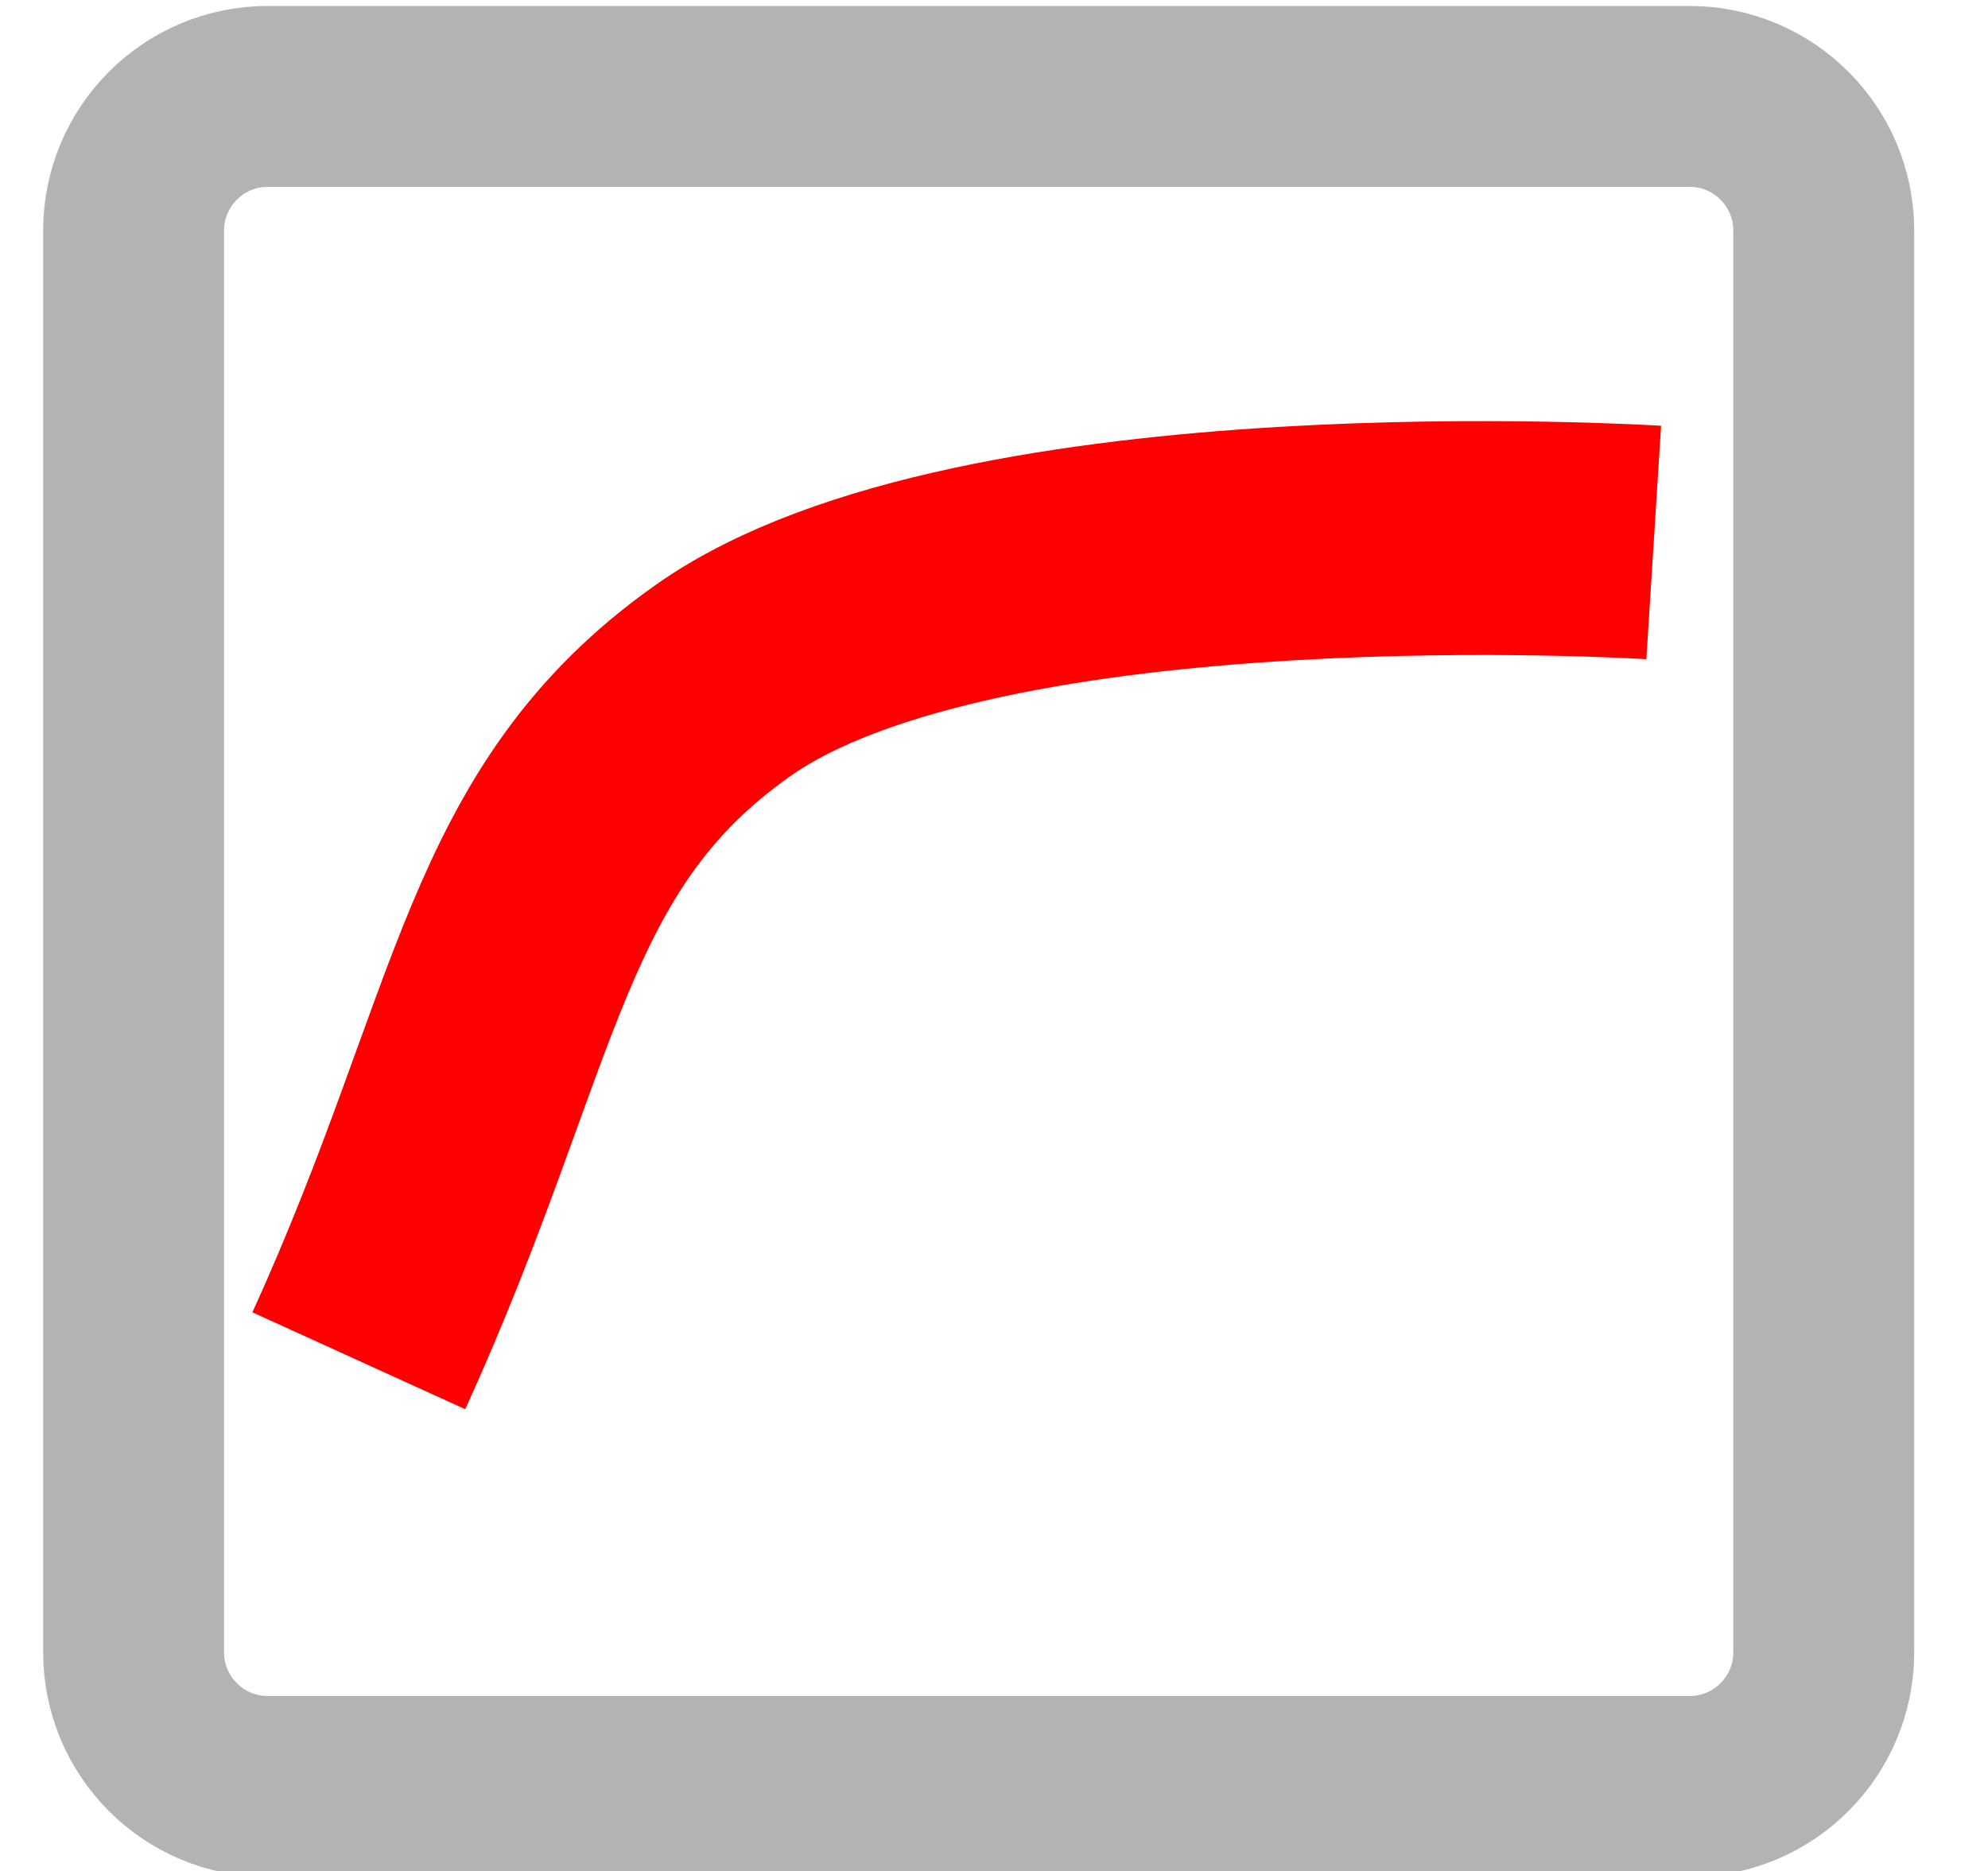
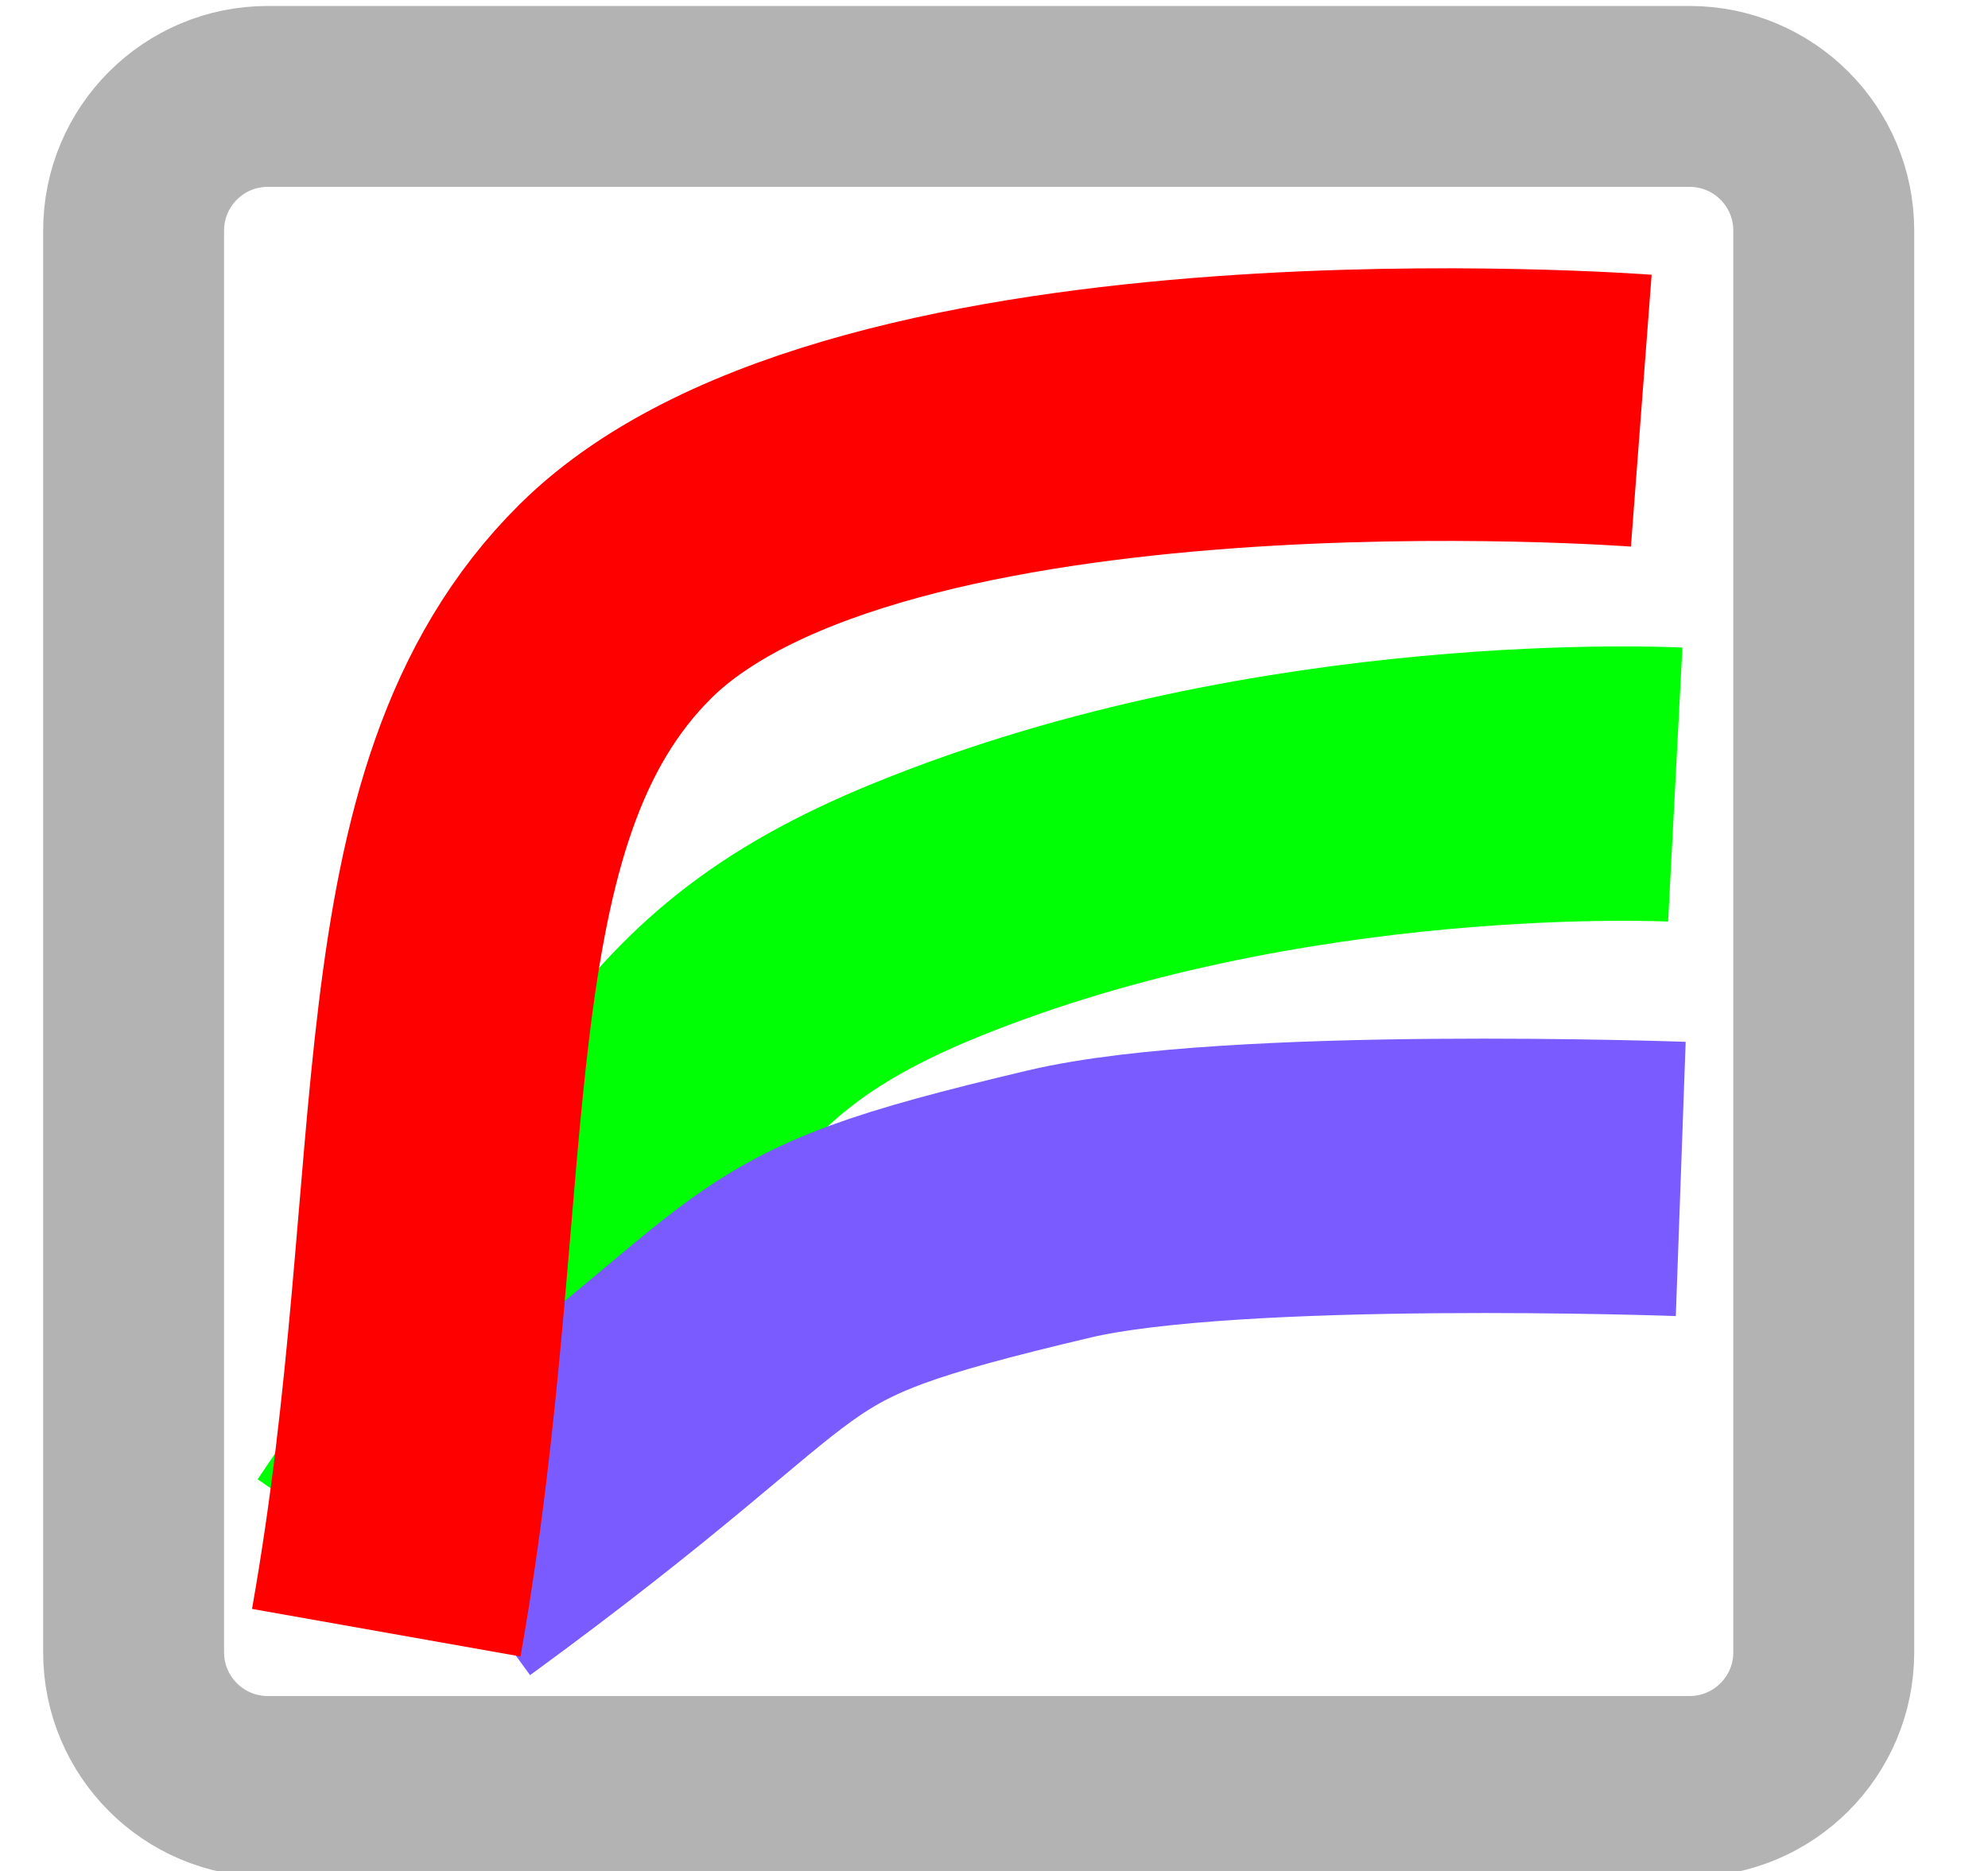
<svg xmlns="http://www.w3.org/2000/svg" version="1.1" width="34" height="32" viewBox="0 0 34 32" id="svg2">
  <defs id="defs8" />
  <rect style="fill:none;stroke:#b3b3b3;stroke-width:3.094;stroke-miterlimit:4;stroke-dasharray:none;stroke-dashoffset:0;stroke-opacity:1" id="rect2987" width="28.906" height="28.906" x="2.285" y="1.649" ry="2.295" />
-   <path style="fill:none;stroke:#ff0000;stroke-width:4;stroke-linecap:butt;stroke-linejoin:miter;stroke-opacity:1" d="M 6.137,23.274 C 8.73,17.578 8.773,14.166 12.374,11.633 16.759,8.549 28.283,9.278 28.283,9.278" id="path2983" />
+   <path style="fill:none;stroke:#00ff05;stroke-width:4.693;stroke-linecap:butt;stroke-linejoin:miter;stroke-opacity:1" d="m 6.342,26.627 c 4.75,-6.935 4.839,-9.157 9.476,-11.054 6.125,-2.504 12.833,-2.154 12.833,-2.154" id="path2983-3" />
+   <path style="fill:none;stroke:#7a5bff;stroke-width:4.693;stroke-linecap:butt;stroke-linejoin:miter;stroke-opacity:1" d="m 7.682,26.756 c 6.476,-4.729 4.735,-4.816 10.435,-6.164 2.974,-0.703 10.628,-0.428 10.628,-0.428" id="path2983-3-6" />
+   <path style="fill:none;stroke:#ff0000;stroke-width:4.663;stroke-linecap:butt;stroke-linejoin:miter;stroke-opacity:1" d="M 6.606,27.925 C 8.003,20.043 6.99,13.788 10.526,10.284 14.833,6.016 28.07,7.024 28.07,7.024" id="path2983" />
</svg>
